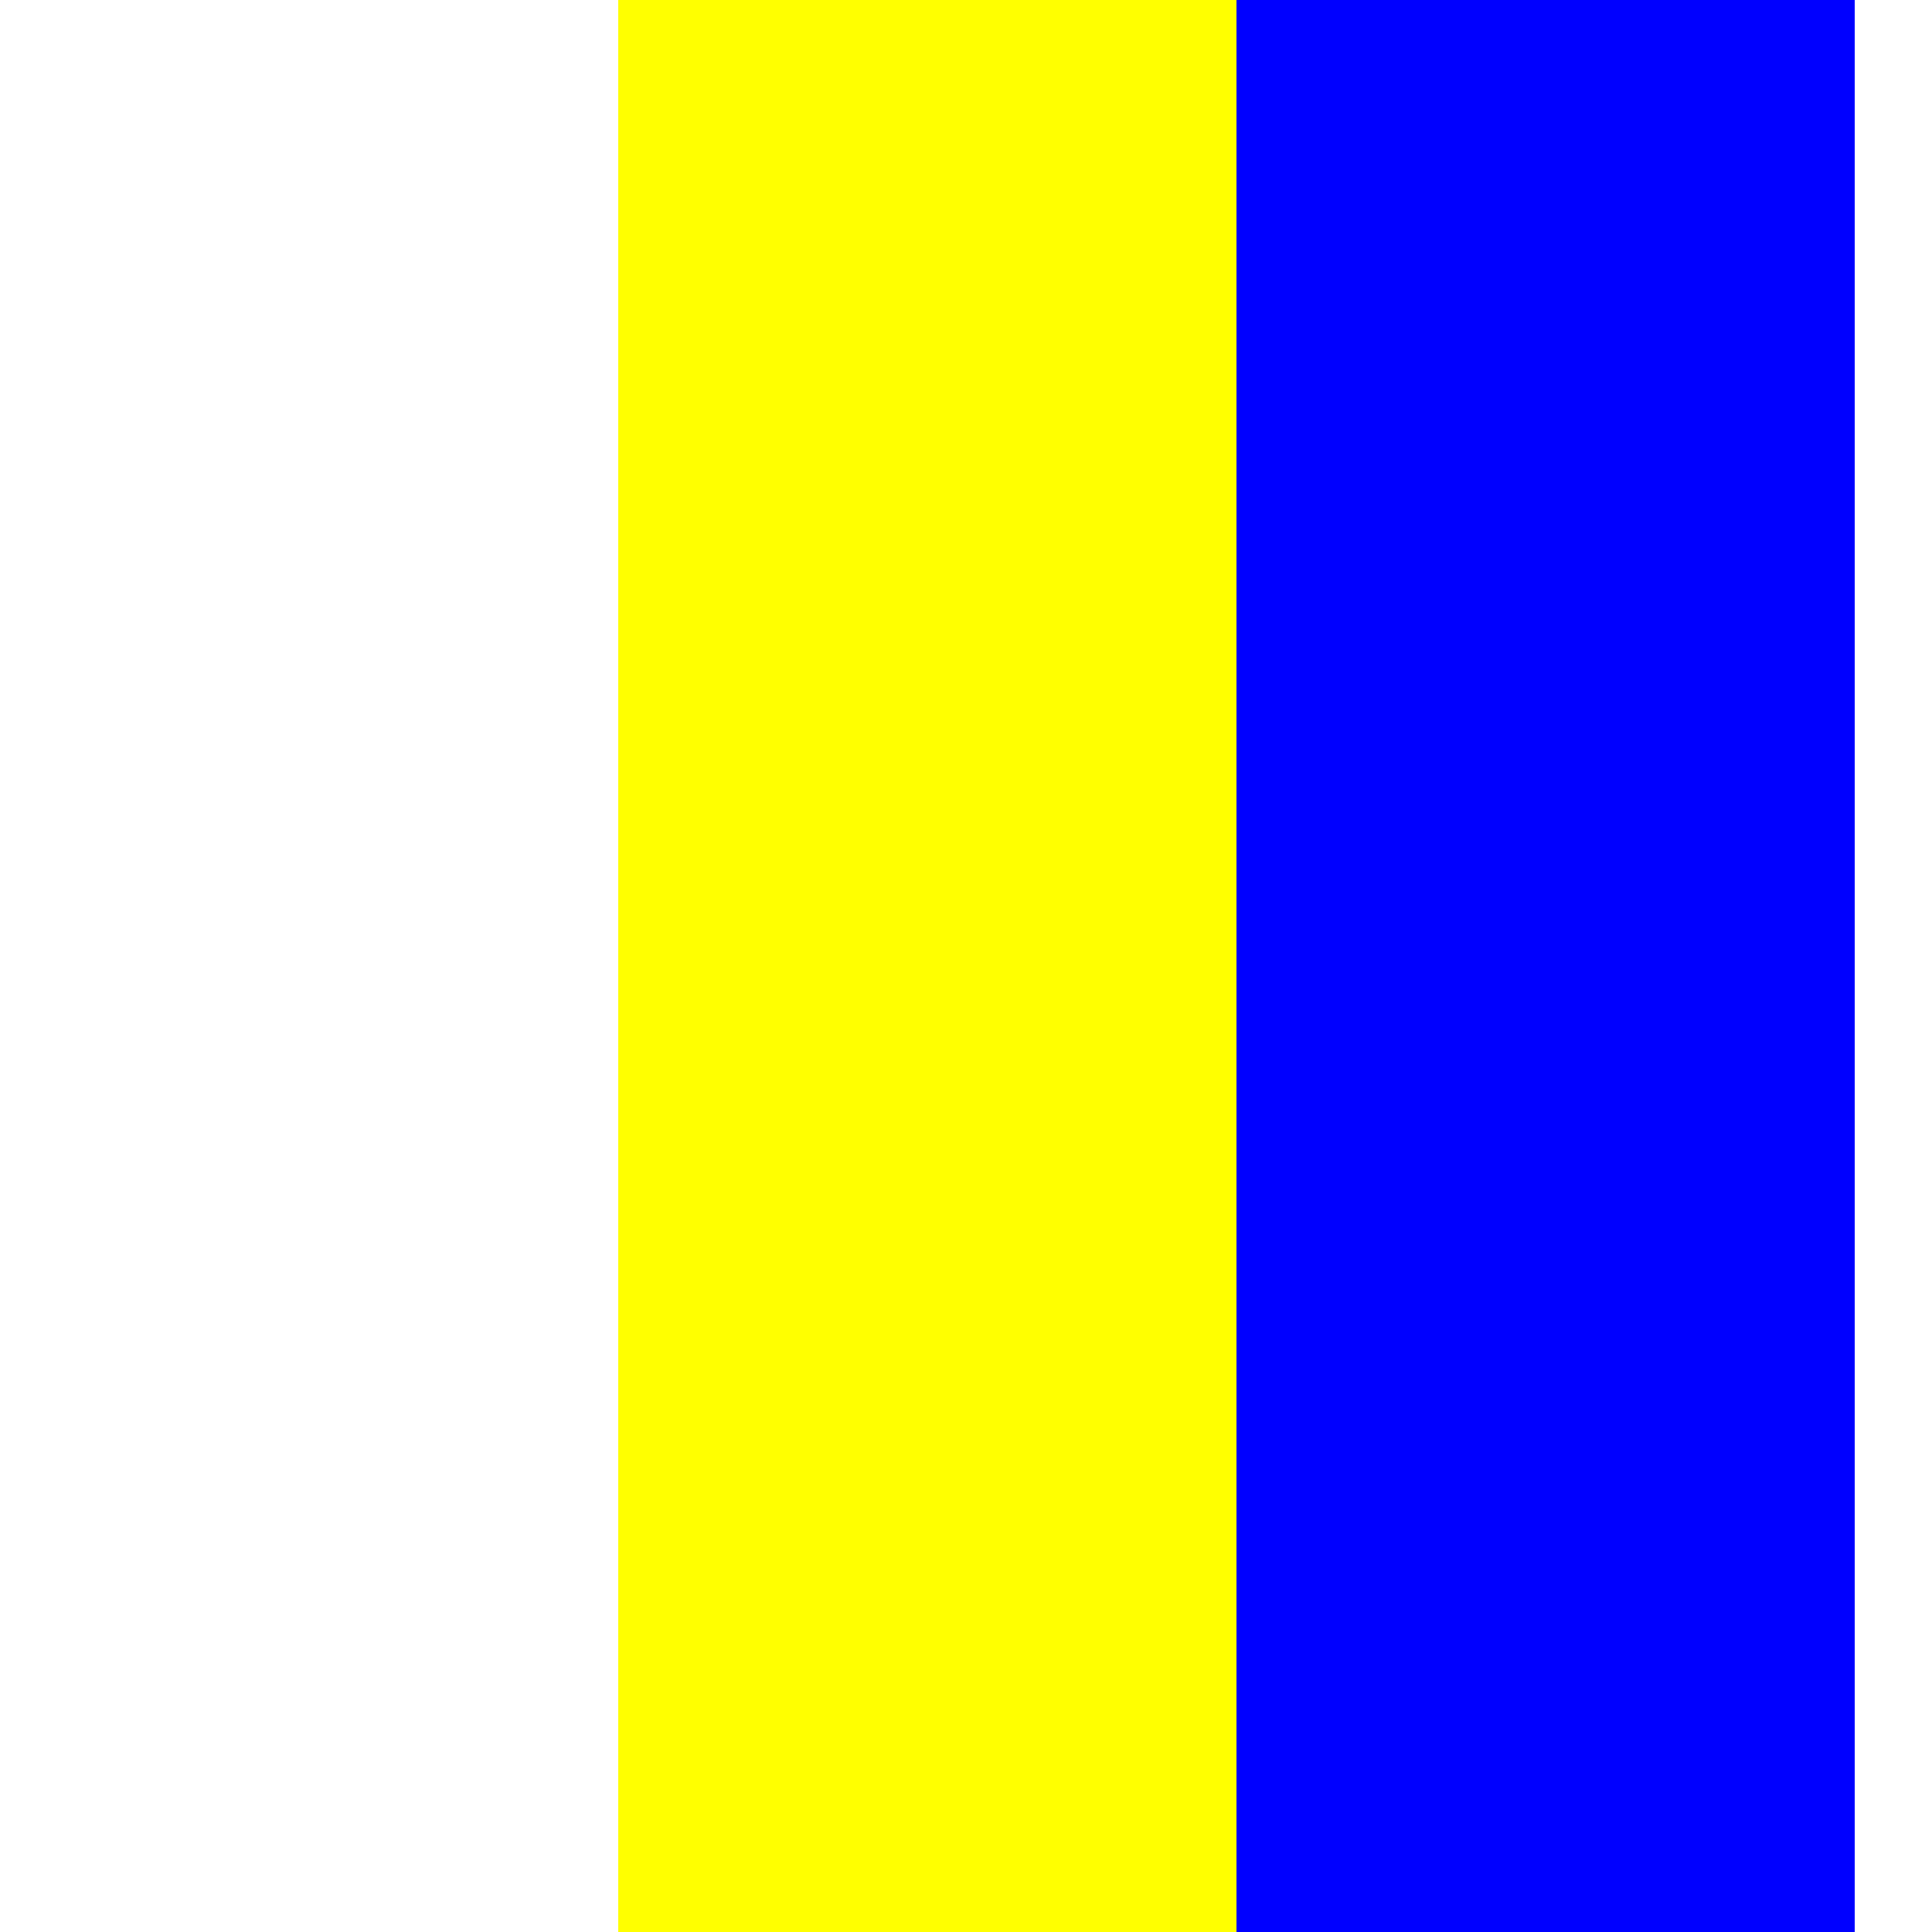
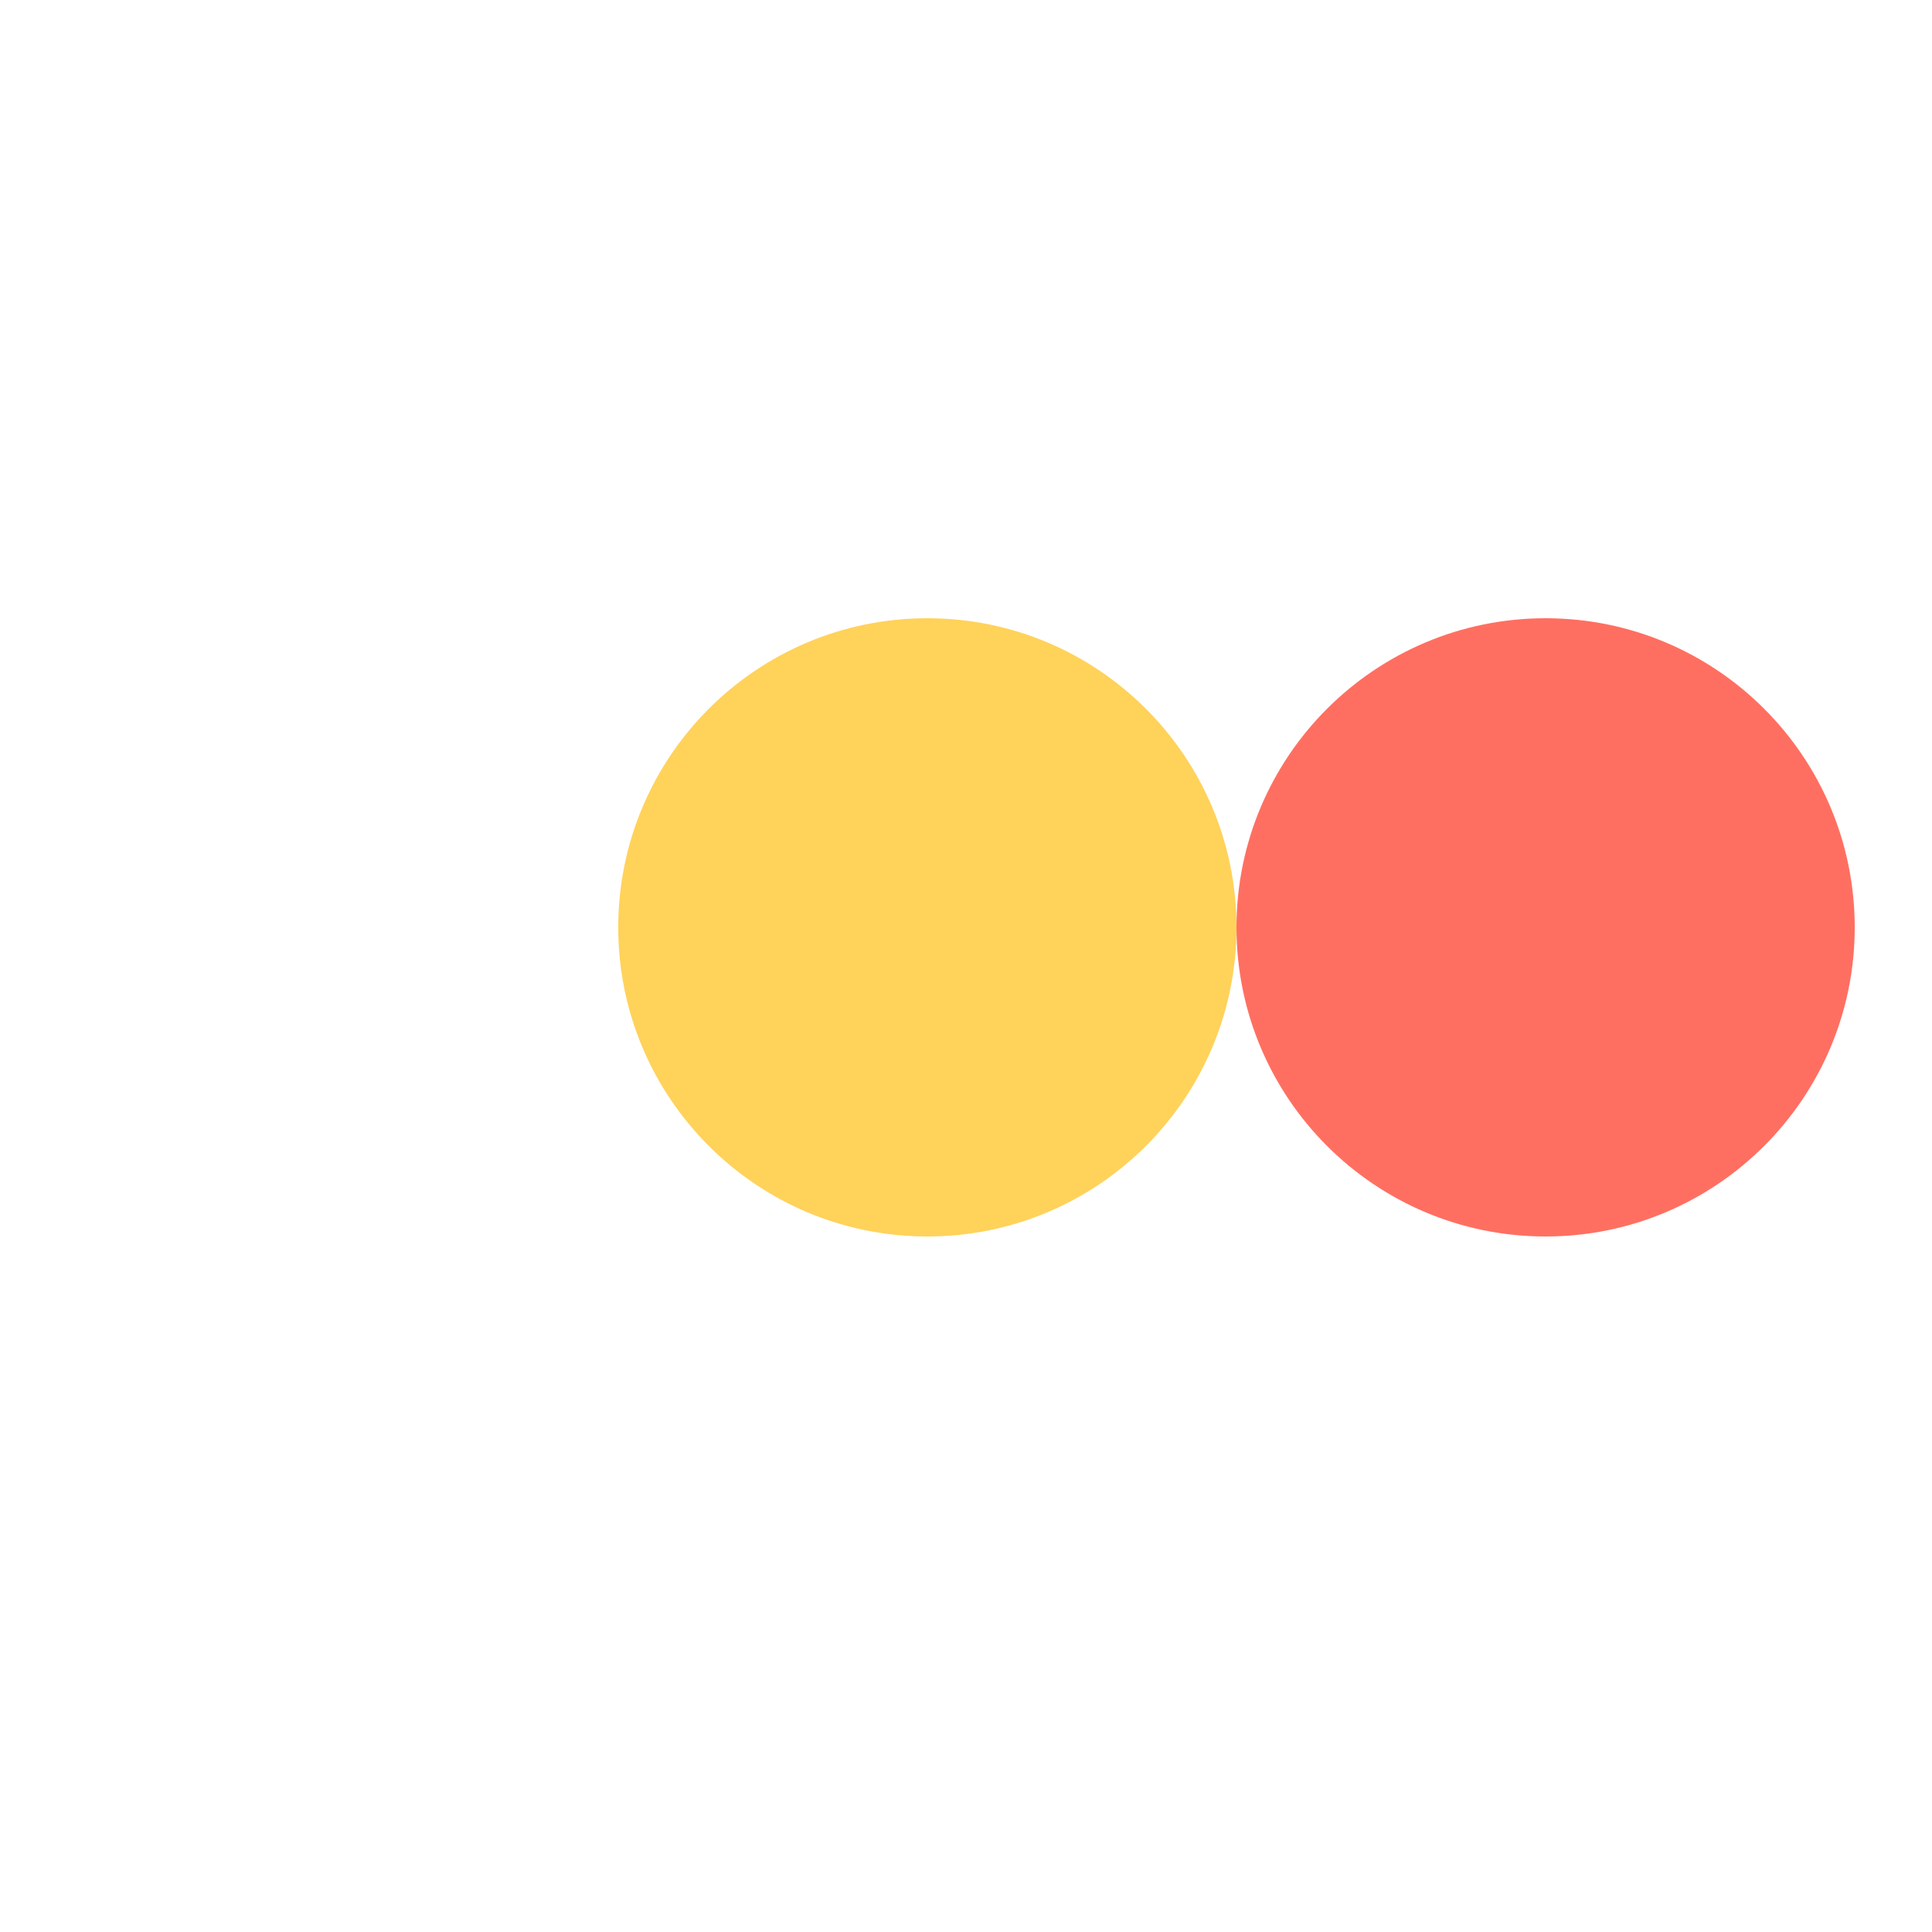
<svg xmlns="http://www.w3.org/2000/svg" width="25" height="25">
-   <rect x="0" y="0" width="8" height="25" fill="transparent" />
-   <rect x="8" y="0" width="8" height="25" fill="yellow" />
-   <rect x="16" y="0" width="8" height="25" fill="blue" />
+   <circle cx="4" cy="12" r="4" fill="transparent" />
+   <circle cx="12" cy="12" r="4" fill="#FFD25A    " />
+   <circle cx="20" cy="12" r="4" fill="#FF6F61    " />
</svg>
